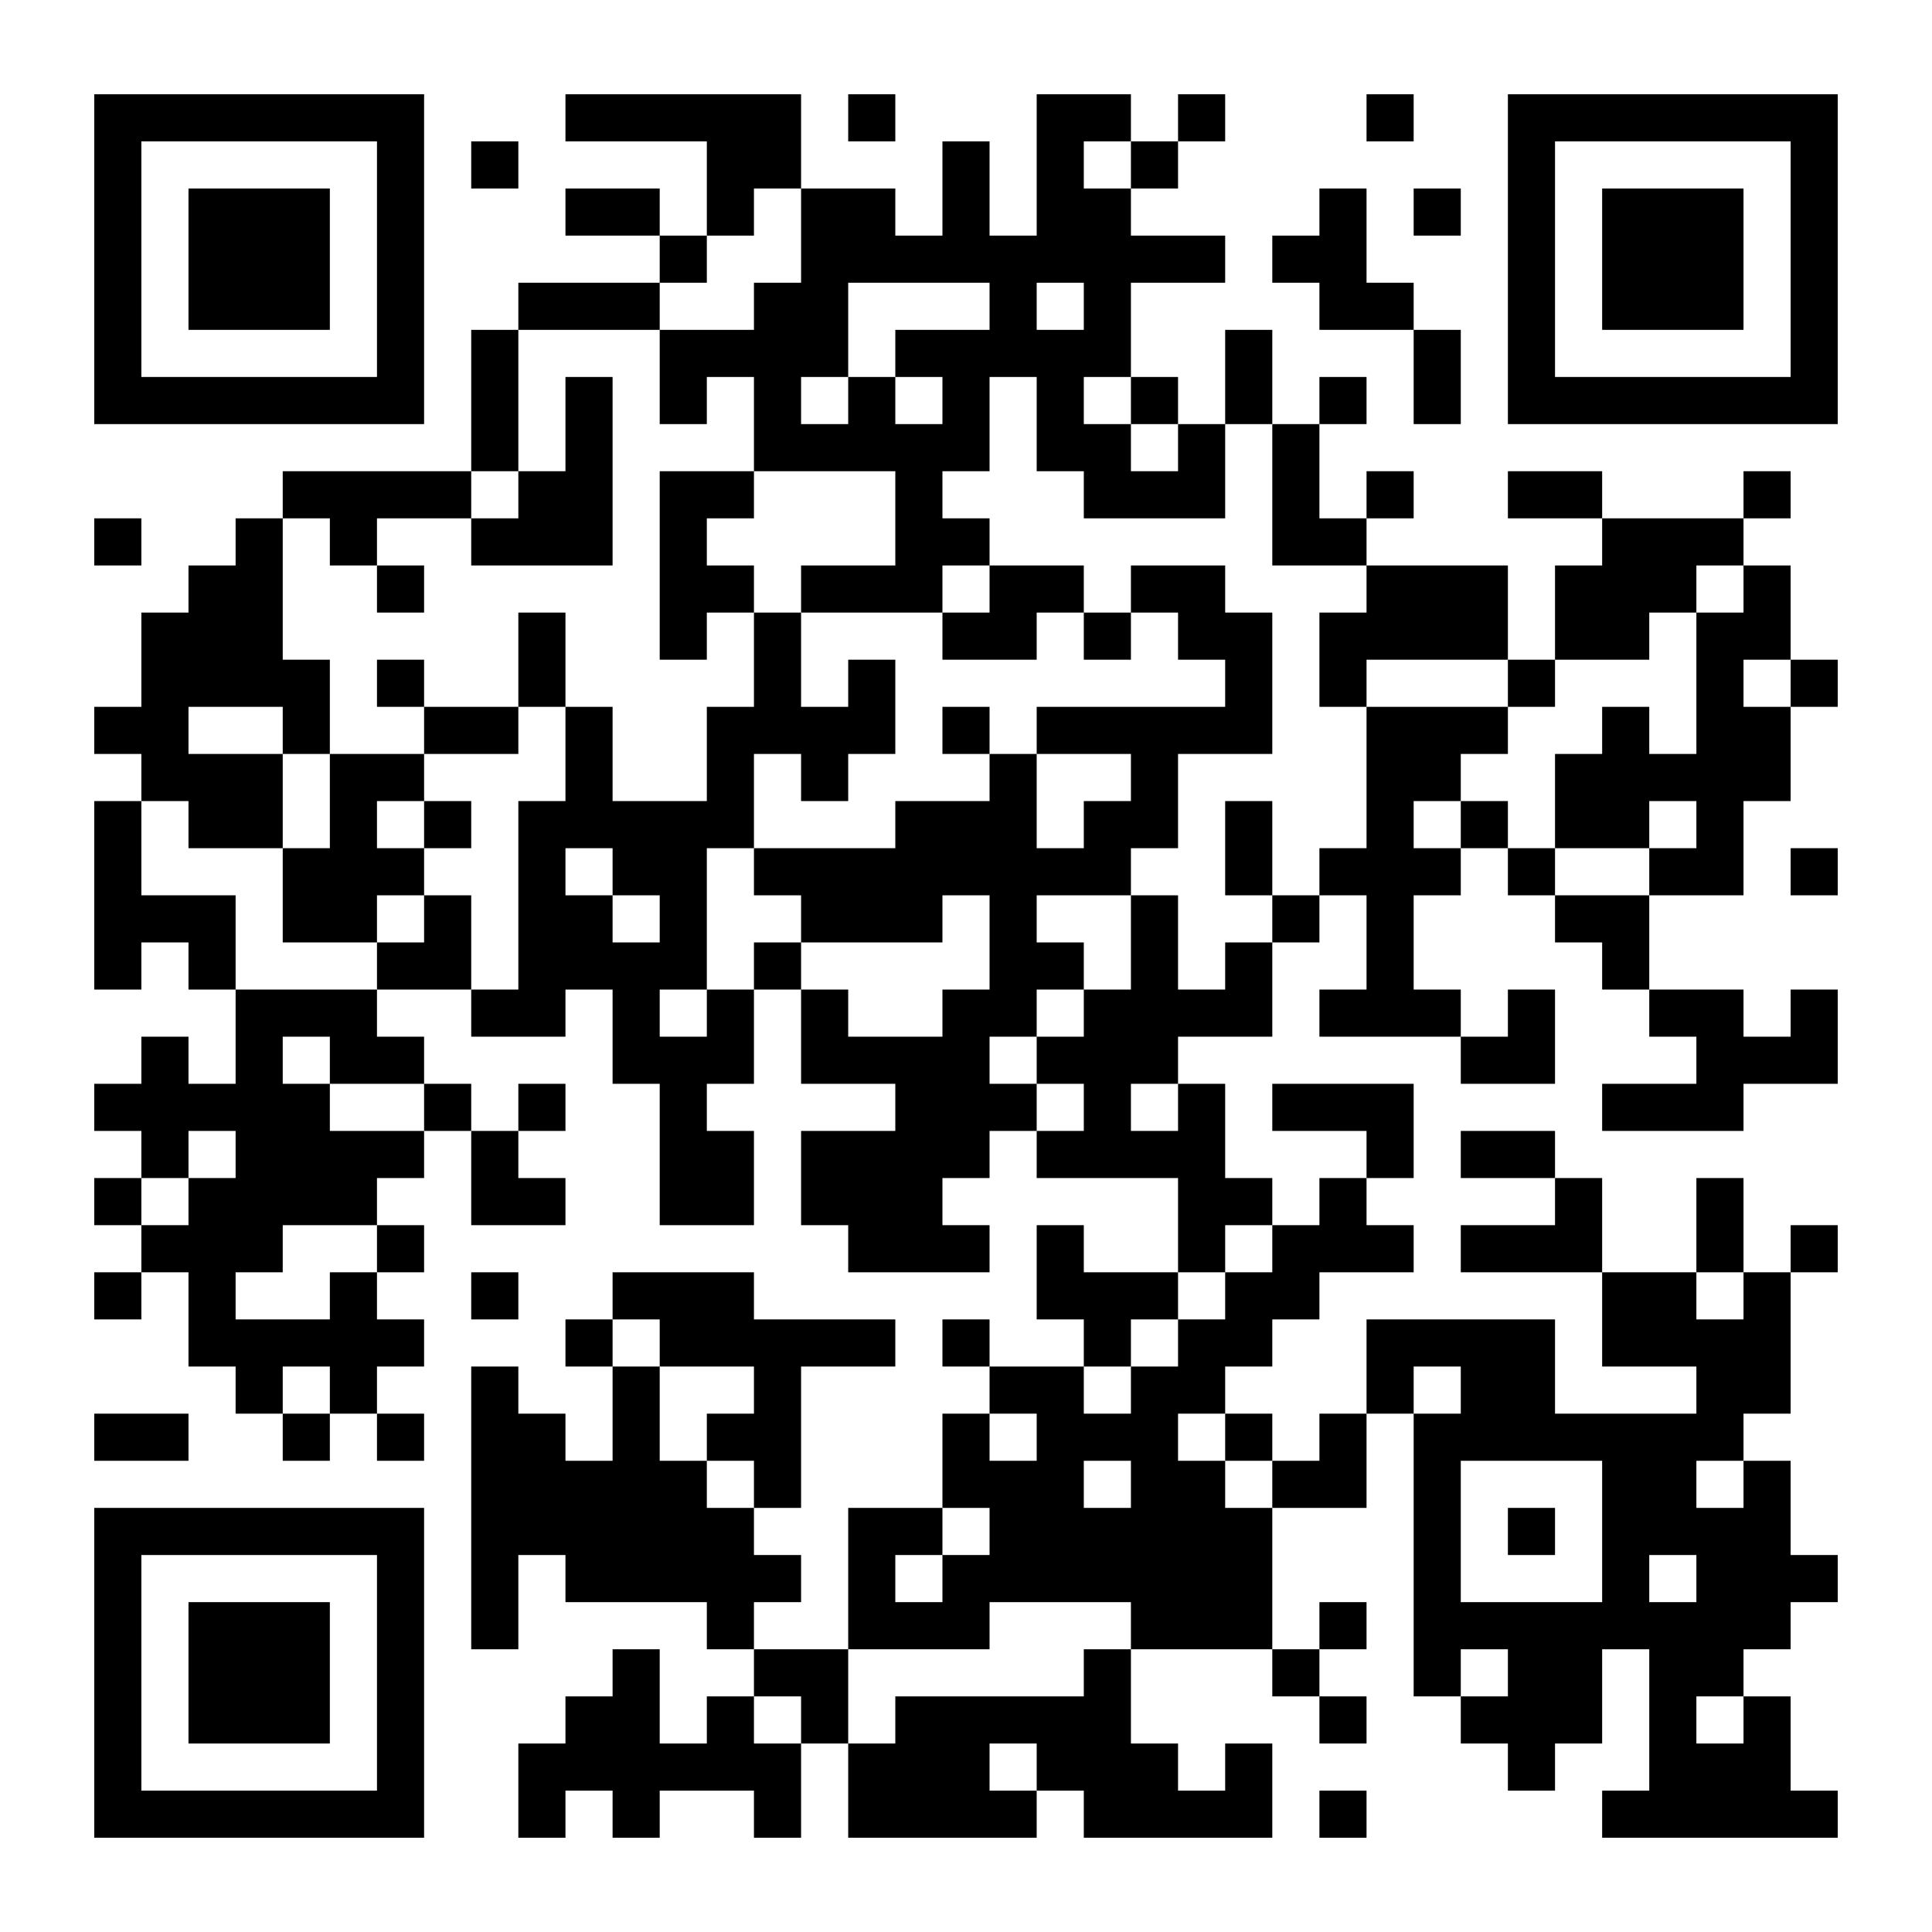
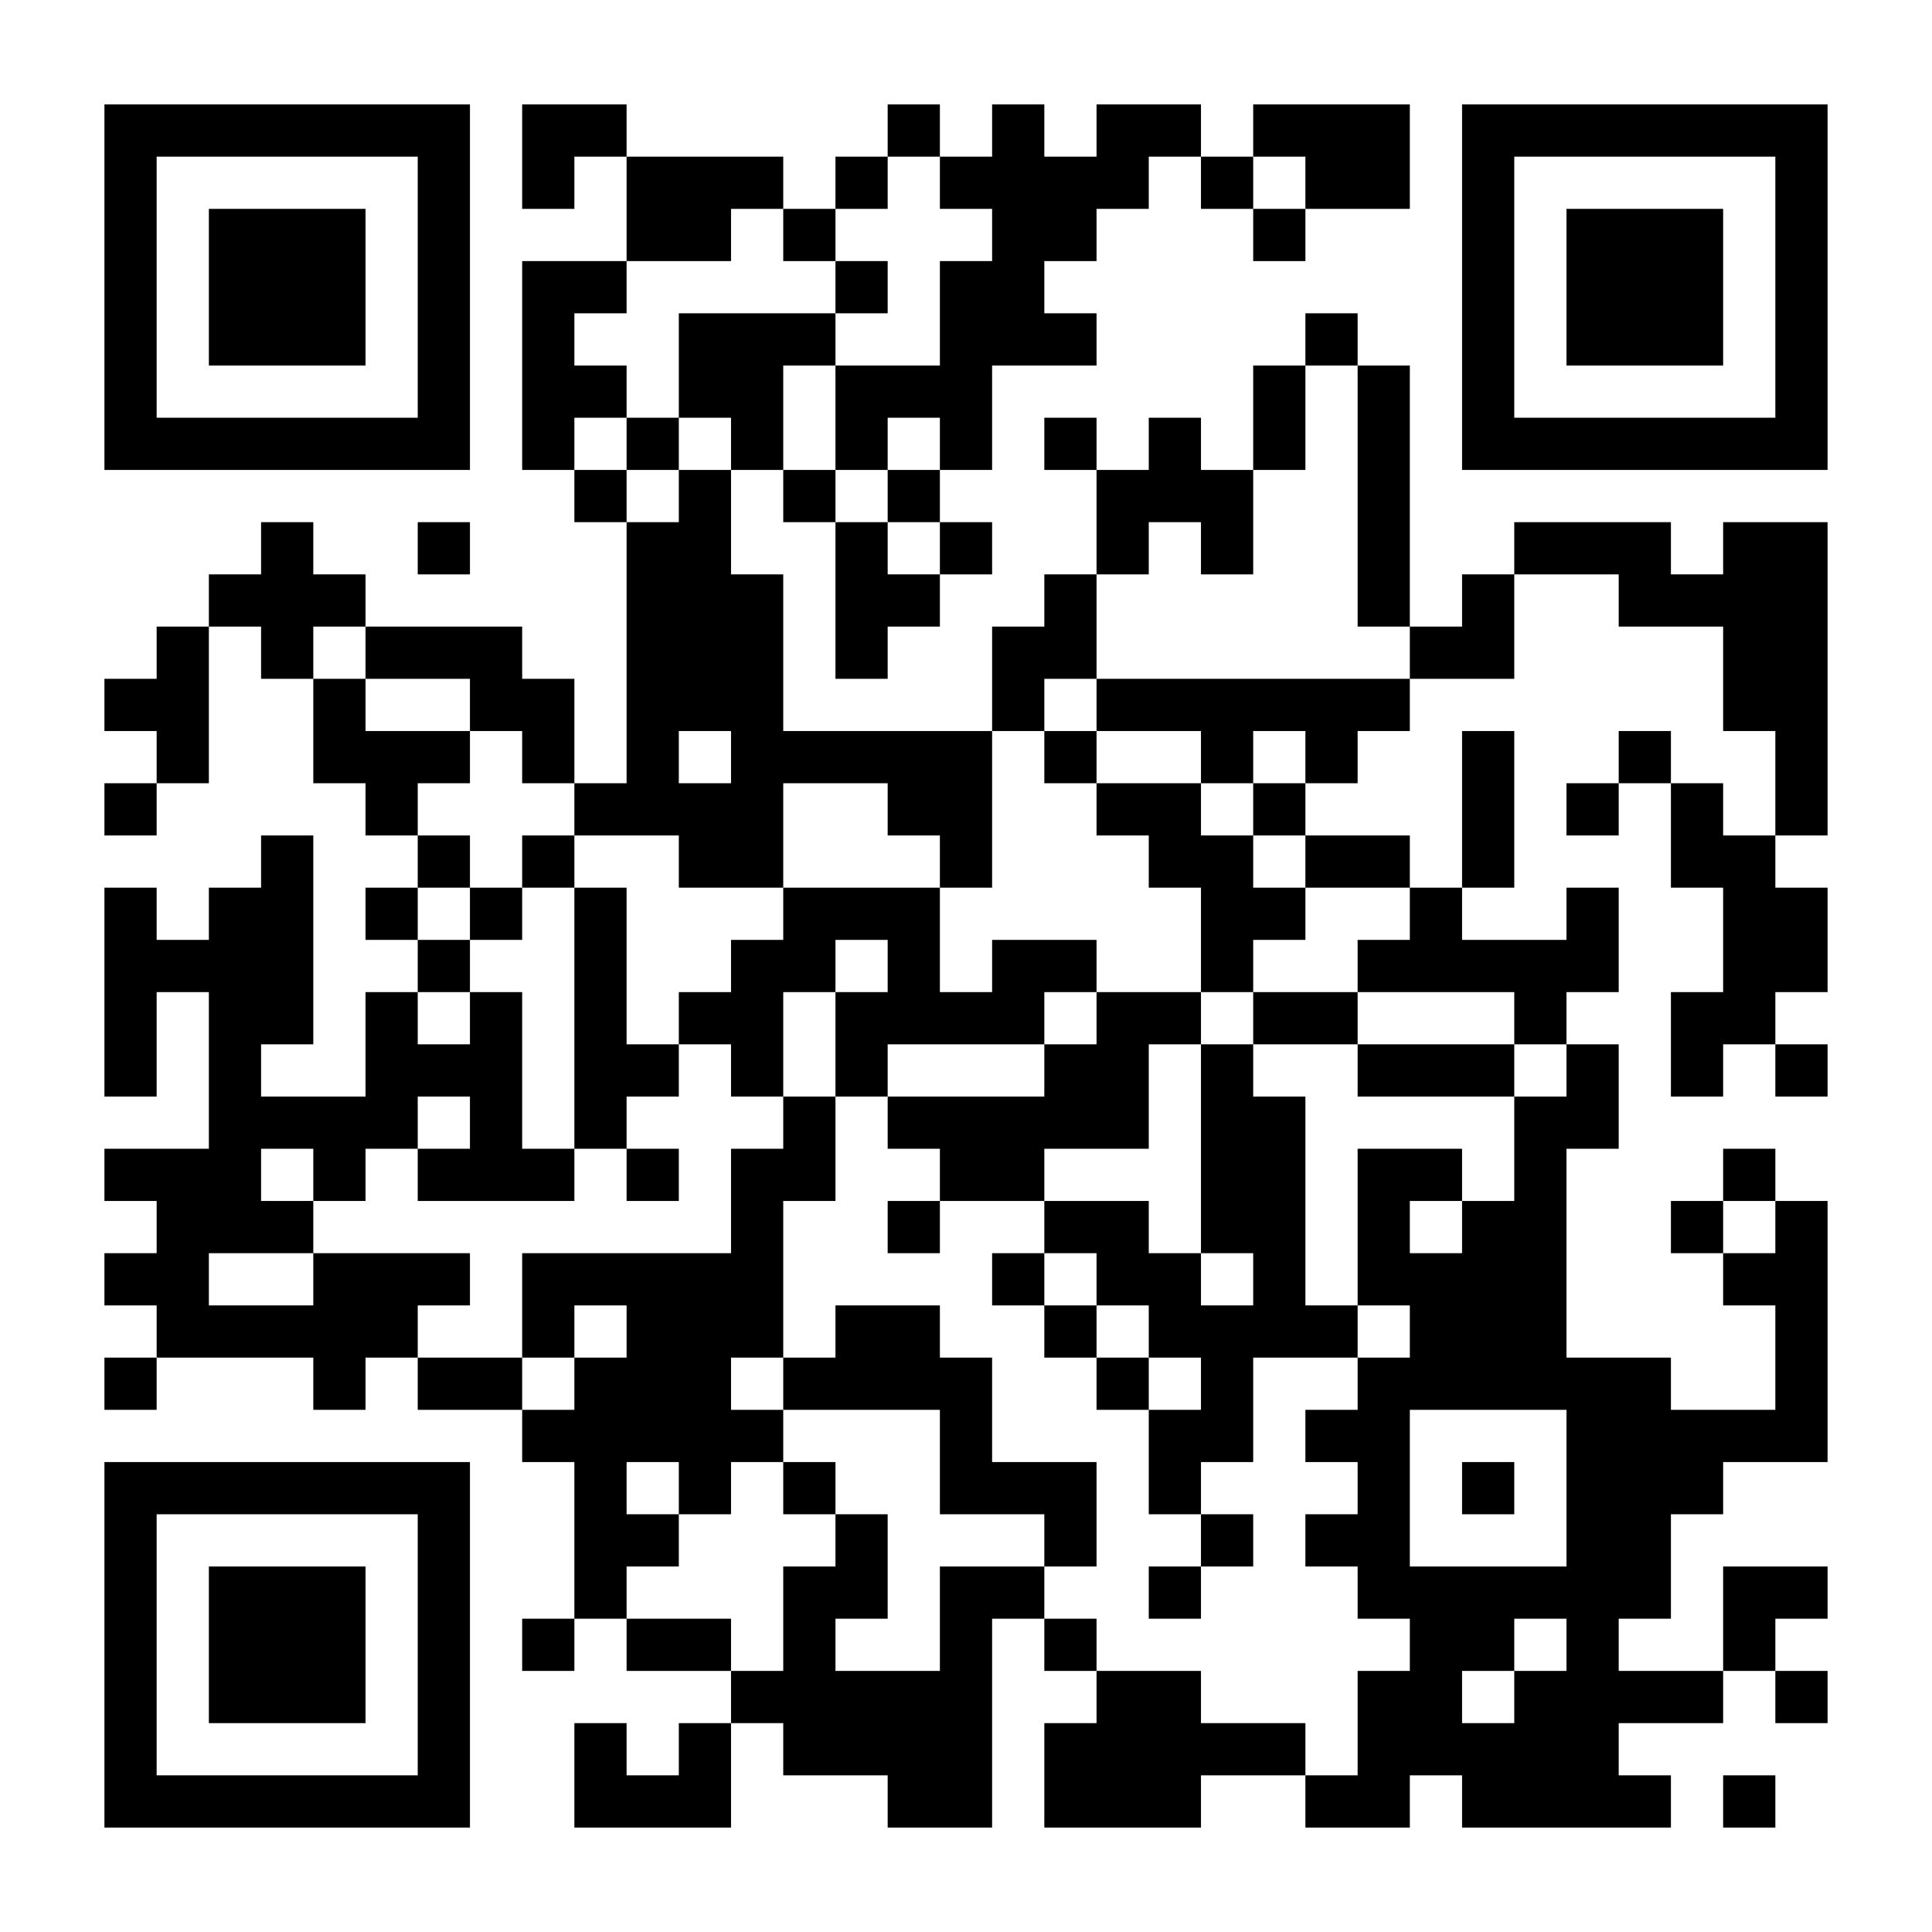
- <svg xmlns="http://www.w3.org/2000/svg" viewBox="0 0 41 41" class="segno">
-   <path fill="#fff" d="M0 0h41v41h-41z" />
-   <path class="qrline" stroke="#000" d="M2 2.5h7m3 0h5m1 0h1m3 0h2m1 0h1m3 0h1m2 0h7m-37 1h1m5 0h1m1 0h1m4 0h2m3 0h1m1 0h1m1 0h1m7 0h1m5 0h1m-37 1h1m1 0h3m1 0h1m3 0h2m1 0h1m1 0h2m1 0h1m1 0h2m4 0h1m1 0h1m1 0h1m1 0h3m1 0h1m-37 1h1m1 0h3m1 0h1m5 0h1m2 0h9m1 0h2m3 0h1m1 0h3m1 0h1m-37 1h1m1 0h3m1 0h1m2 0h3m2 0h2m3 0h1m1 0h1m4 0h2m2 0h1m1 0h3m1 0h1m-37 1h1m5 0h1m1 0h1m3 0h4m1 0h5m2 0h1m3 0h1m1 0h1m5 0h1m-37 1h7m1 0h1m1 0h1m1 0h1m1 0h1m1 0h1m1 0h1m1 0h1m1 0h1m1 0h1m1 0h1m1 0h1m1 0h7m-29 1h1m1 0h1m3 0h5m1 0h2m1 0h1m1 0h1m-22 1h4m1 0h2m1 0h2m3 0h1m3 0h3m1 0h1m1 0h1m2 0h2m3 0h1m-36 1h1m2 0h1m1 0h1m2 0h3m1 0h1m4 0h2m6 0h2m5 0h3m-33 1h2m2 0h1m5 0h2m1 0h3m1 0h2m1 0h2m3 0h3m1 0h3m1 0h1m-35 1h3m5 0h1m2 0h1m1 0h1m3 0h2m1 0h1m1 0h2m1 0h4m1 0h2m1 0h2m-35 1h4m1 0h1m2 0h1m4 0h1m1 0h1m7 0h1m1 0h1m3 0h1m3 0h1m1 0h1m-37 1h2m2 0h1m2 0h2m1 0h1m2 0h4m1 0h1m1 0h5m2 0h3m2 0h1m1 0h2m-35 1h3m1 0h2m3 0h1m2 0h1m1 0h1m3 0h1m2 0h1m4 0h2m2 0h5m-36 1h1m1 0h2m1 0h1m1 0h1m1 0h5m3 0h3m1 0h2m1 0h1m2 0h1m1 0h1m1 0h2m1 0h1m-35 1h1m3 0h3m2 0h1m1 0h2m1 0h8m2 0h1m1 0h3m1 0h1m2 0h2m1 0h1m-37 1h3m1 0h2m1 0h1m1 0h2m1 0h1m2 0h3m1 0h1m2 0h1m2 0h1m1 0h1m3 0h2m-33 1h1m1 0h1m3 0h2m1 0h4m1 0h1m4 0h2m1 0h1m1 0h1m2 0h1m4 0h1m-30 1h3m2 0h2m1 0h1m1 0h1m1 0h1m2 0h2m1 0h4m1 0h3m1 0h1m2 0h2m1 0h1m-36 1h1m1 0h1m1 0h2m4 0h3m1 0h4m1 0h3m6 0h2m3 0h3m-37 1h5m2 0h1m1 0h1m2 0h1m4 0h3m1 0h1m1 0h1m1 0h3m4 0h3m-34 1h1m1 0h4m1 0h1m3 0h2m1 0h4m1 0h4m3 0h1m1 0h2m-31 1h1m1 0h4m2 0h2m2 0h2m1 0h3m5 0h2m1 0h1m4 0h1m2 0h1m-34 1h3m2 0h1m9 0h3m1 0h1m2 0h1m1 0h3m1 0h3m2 0h1m1 0h1m-37 1h1m1 0h1m2 0h1m2 0h1m2 0h3m6 0h3m1 0h2m6 0h2m1 0h1m-34 1h5m3 0h1m1 0h5m1 0h1m2 0h1m1 0h2m2 0h4m1 0h4m-33 1h1m1 0h1m2 0h1m2 0h1m2 0h1m4 0h2m1 0h2m3 0h1m1 0h2m3 0h2m-36 1h2m2 0h1m1 0h1m1 0h2m1 0h1m1 0h2m3 0h1m1 0h3m1 0h1m1 0h1m1 0h7m-27 1h5m1 0h1m3 0h3m1 0h2m1 0h2m1 0h1m3 0h2m1 0h1m-36 1h7m1 0h6m2 0h2m1 0h6m3 0h1m1 0h1m1 0h4m-36 1h1m5 0h1m1 0h1m1 0h5m1 0h1m1 0h7m3 0h1m3 0h1m1 0h3m-37 1h1m1 0h3m1 0h1m1 0h1m4 0h1m2 0h3m3 0h3m1 0h1m1 0h8m-36 1h1m1 0h3m1 0h1m4 0h1m2 0h2m5 0h1m3 0h1m2 0h1m1 0h2m1 0h2m-35 1h1m1 0h3m1 0h1m3 0h2m1 0h1m1 0h1m1 0h5m4 0h1m2 0h3m1 0h1m1 0h1m-36 1h1m5 0h1m2 0h6m1 0h3m1 0h3m1 0h1m5 0h1m2 0h3m-36 1h7m2 0h1m1 0h1m2 0h1m1 0h4m1 0h4m1 0h1m5 0h5" />
+ <svg xmlns="http://www.w3.org/2000/svg" viewBox="0 0 37 37" class="segno">
+   <path fill="#fff" d="M0 0h37v37h-37z" />
+   <path class="qrline" stroke="#000" d="M2 2.5h7m1 0h2m5 0h1m1 0h1m1 0h2m1 0h3m1 0h7m-33 1h1m5 0h1m1 0h1m1 0h3m1 0h1m1 0h4m1 0h1m1 0h2m1 0h1m5 0h1m-33 1h1m1 0h3m1 0h1m3 0h2m1 0h1m3 0h2m3 0h1m3 0h1m1 0h3m1 0h1m-33 1h1m1 0h3m1 0h1m1 0h2m4 0h1m1 0h2m8 0h1m1 0h3m1 0h1m-33 1h1m1 0h3m1 0h1m1 0h1m2 0h3m2 0h3m4 0h1m2 0h1m1 0h3m1 0h1m-33 1h1m5 0h1m1 0h2m1 0h2m1 0h3m5 0h1m1 0h1m1 0h1m5 0h1m-33 1h7m1 0h1m1 0h1m1 0h1m1 0h1m1 0h1m1 0h1m1 0h1m1 0h1m1 0h1m1 0h7m-24 1h1m1 0h1m1 0h1m1 0h1m3 0h3m2 0h1m-22 1h1m2 0h1m3 0h2m2 0h1m1 0h1m2 0h1m1 0h1m2 0h1m2 0h3m1 0h2m-31 1h3m5 0h3m1 0h2m2 0h1m5 0h1m1 0h1m2 0h4m-32 1h1m1 0h1m1 0h3m2 0h3m1 0h1m2 0h2m6 0h2m4 0h2m-33 1h2m2 0h1m2 0h2m1 0h3m4 0h1m1 0h6m6 0h2m-32 1h1m2 0h3m1 0h1m1 0h1m1 0h5m1 0h1m2 0h1m1 0h1m2 0h1m2 0h1m2 0h1m-33 1h1m4 0h1m3 0h4m2 0h2m2 0h2m1 0h1m3 0h1m1 0h1m1 0h1m1 0h1m-30 1h1m2 0h1m1 0h1m2 0h2m3 0h1m3 0h2m1 0h2m1 0h1m3 0h2m-32 1h1m1 0h2m1 0h1m1 0h1m1 0h1m3 0h3m5 0h2m2 0h1m2 0h1m2 0h2m-33 1h4m2 0h1m2 0h1m2 0h2m1 0h1m1 0h2m2 0h1m2 0h5m2 0h2m-33 1h1m1 0h2m1 0h1m1 0h1m1 0h1m1 0h2m1 0h4m1 0h2m1 0h2m3 0h1m2 0h2m-32 1h1m1 0h1m2 0h3m1 0h2m1 0h1m1 0h1m3 0h2m1 0h1m2 0h3m1 0h1m1 0h1m1 0h1m-31 1h4m1 0h1m1 0h1m3 0h1m1 0h5m1 0h2m4 0h2m-29 1h3m1 0h1m1 0h3m1 0h1m1 0h2m2 0h2m3 0h2m1 0h2m1 0h1m3 0h1m-31 1h3m8 0h1m2 0h1m2 0h2m1 0h2m1 0h1m1 0h2m2 0h1m1 0h1m-33 1h2m2 0h3m1 0h5m4 0h1m1 0h2m1 0h1m1 0h4m3 0h2m-32 1h5m2 0h1m1 0h3m1 0h2m2 0h1m1 0h4m1 0h3m4 0h1m-33 1h1m3 0h1m1 0h2m1 0h3m1 0h4m2 0h1m1 0h1m2 0h6m2 0h1m-25 1h5m3 0h1m3 0h2m1 0h2m3 0h5m-33 1h7m2 0h1m1 0h1m1 0h1m2 0h3m1 0h1m3 0h1m1 0h1m1 0h3m-31 1h1m5 0h1m2 0h2m3 0h1m3 0h1m2 0h1m1 0h2m3 0h2m-30 1h1m1 0h3m1 0h1m2 0h1m3 0h2m1 0h2m2 0h1m3 0h6m1 0h2m-33 1h1m1 0h3m1 0h1m1 0h1m1 0h2m1 0h1m2 0h1m1 0h1m6 0h2m1 0h1m2 0h1m-32 1h1m1 0h3m1 0h1m5 0h5m2 0h2m3 0h2m1 0h4m1 0h1m-33 1h1m5 0h1m2 0h1m1 0h1m1 0h4m1 0h5m1 0h5m-29 1h7m2 0h3m3 0h2m1 0h3m2 0h2m1 0h4m1 0h1" />
</svg>
